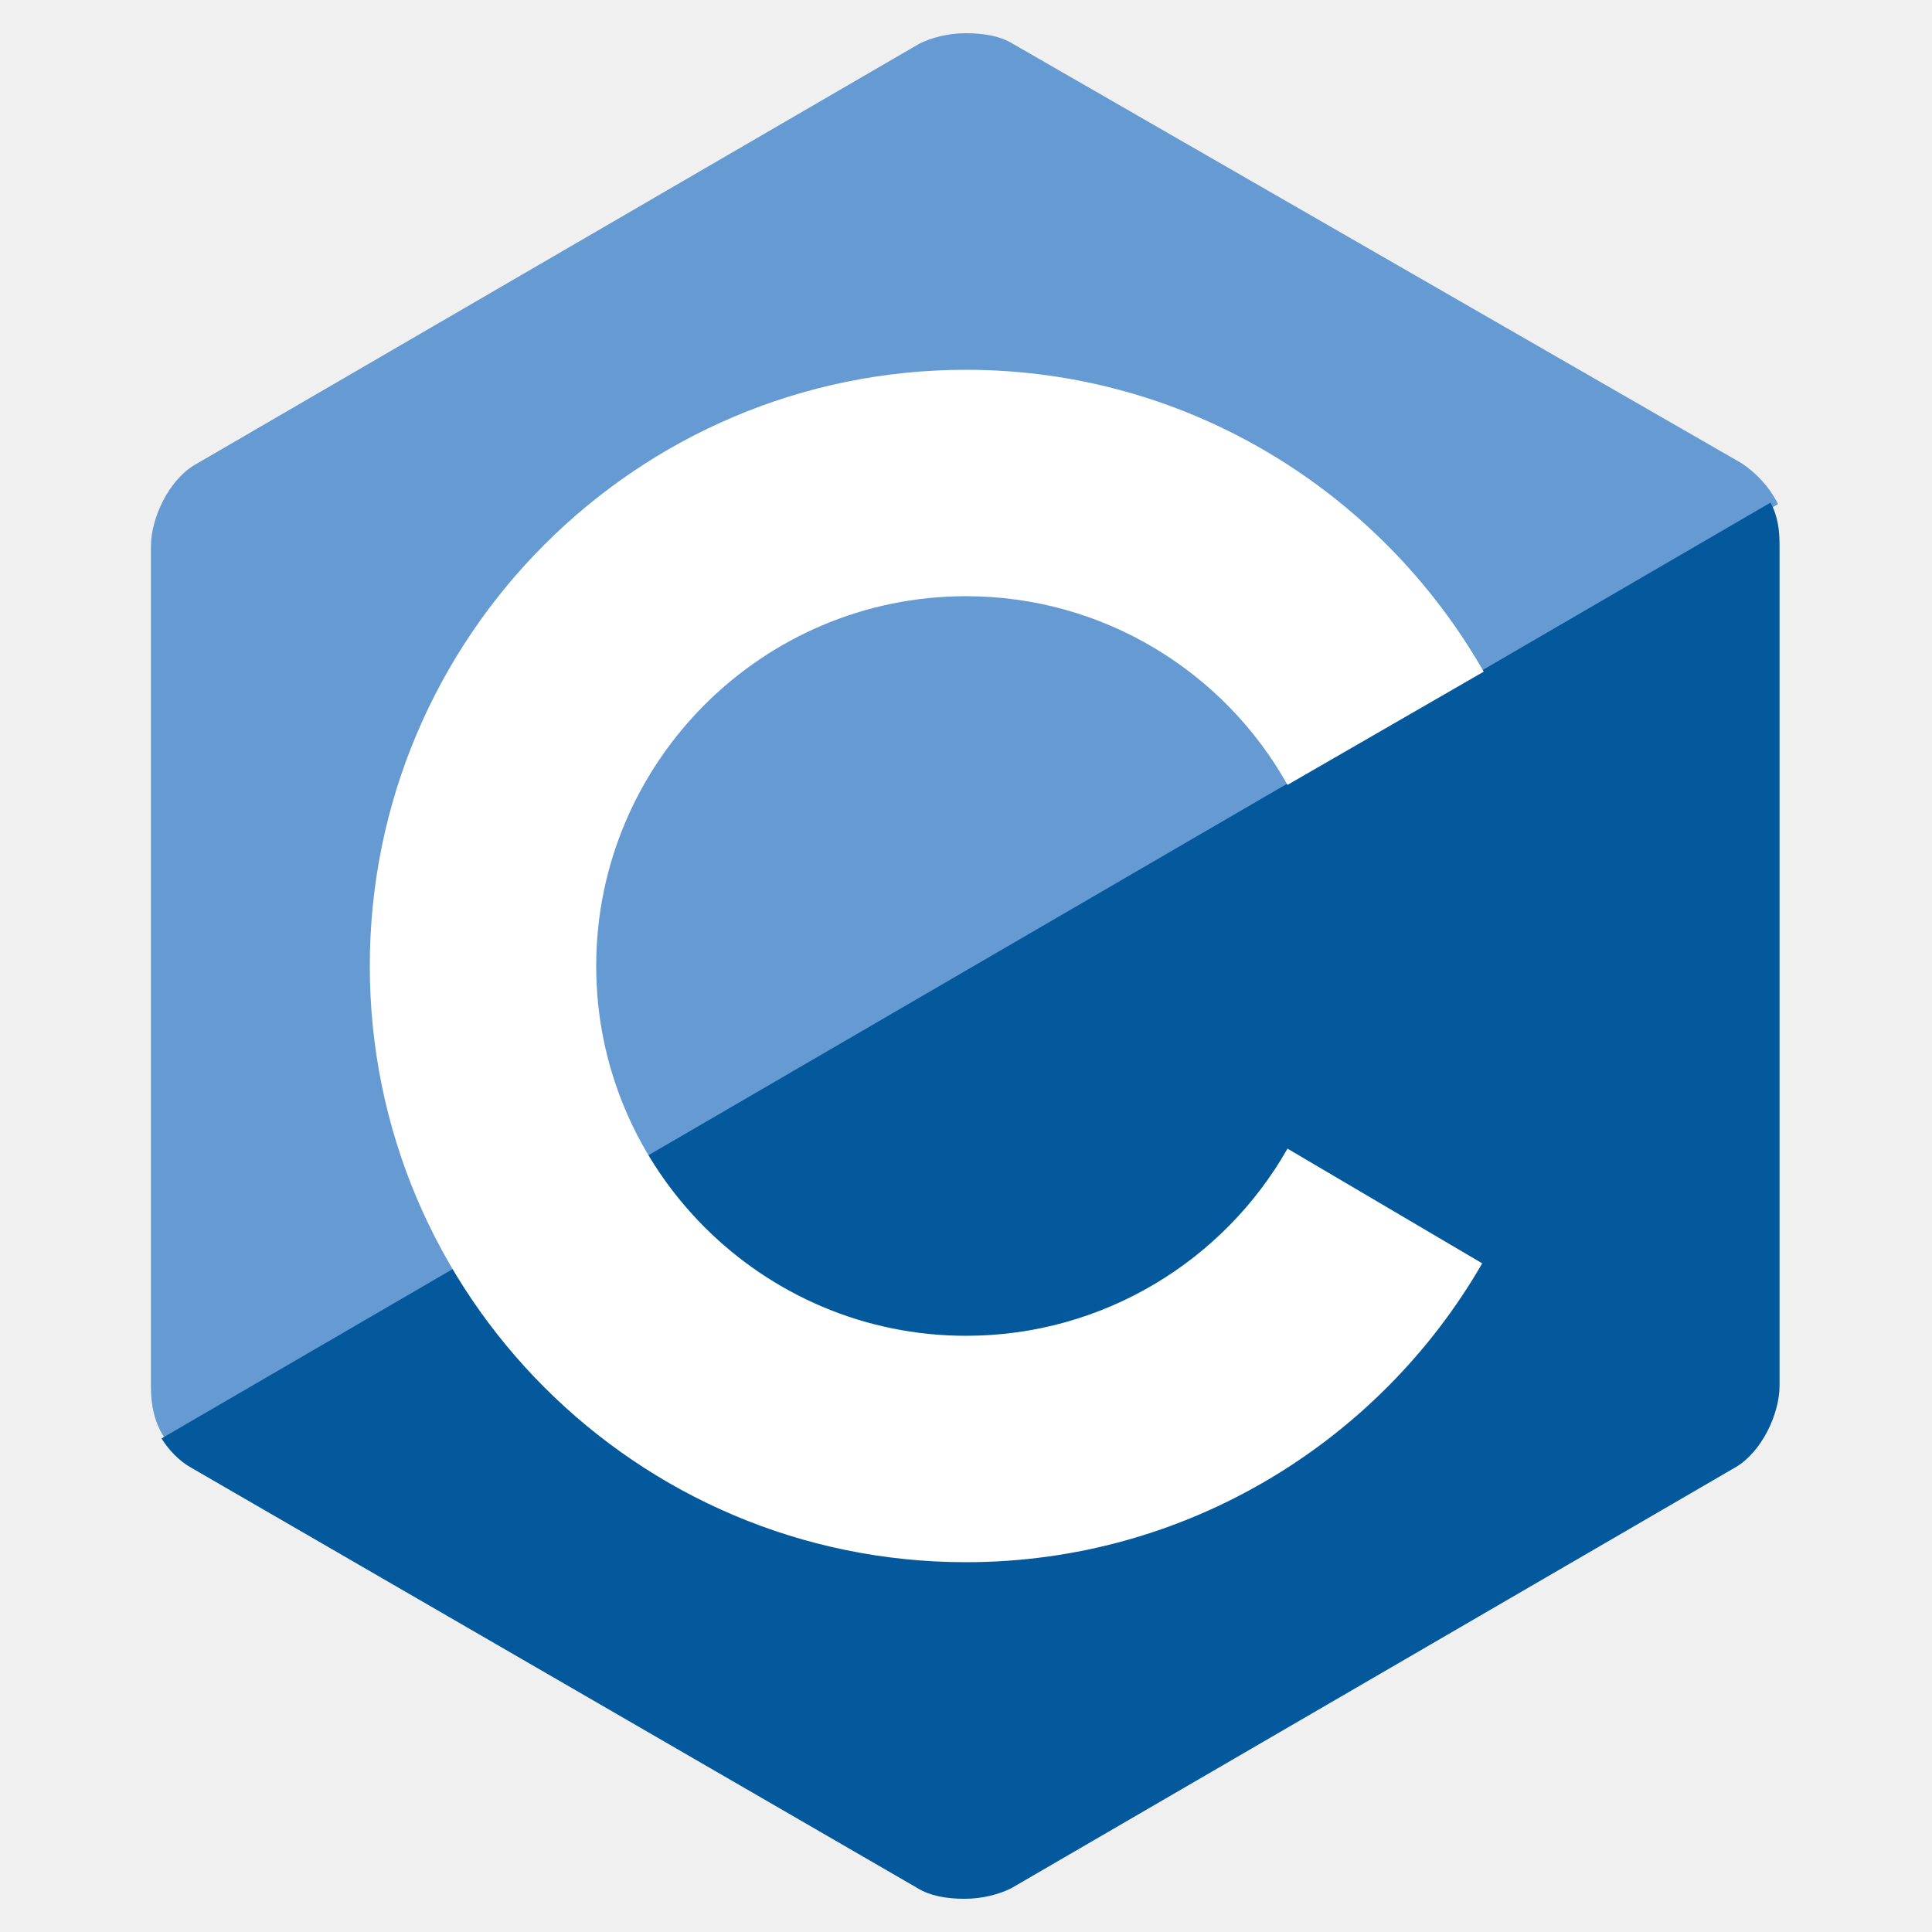
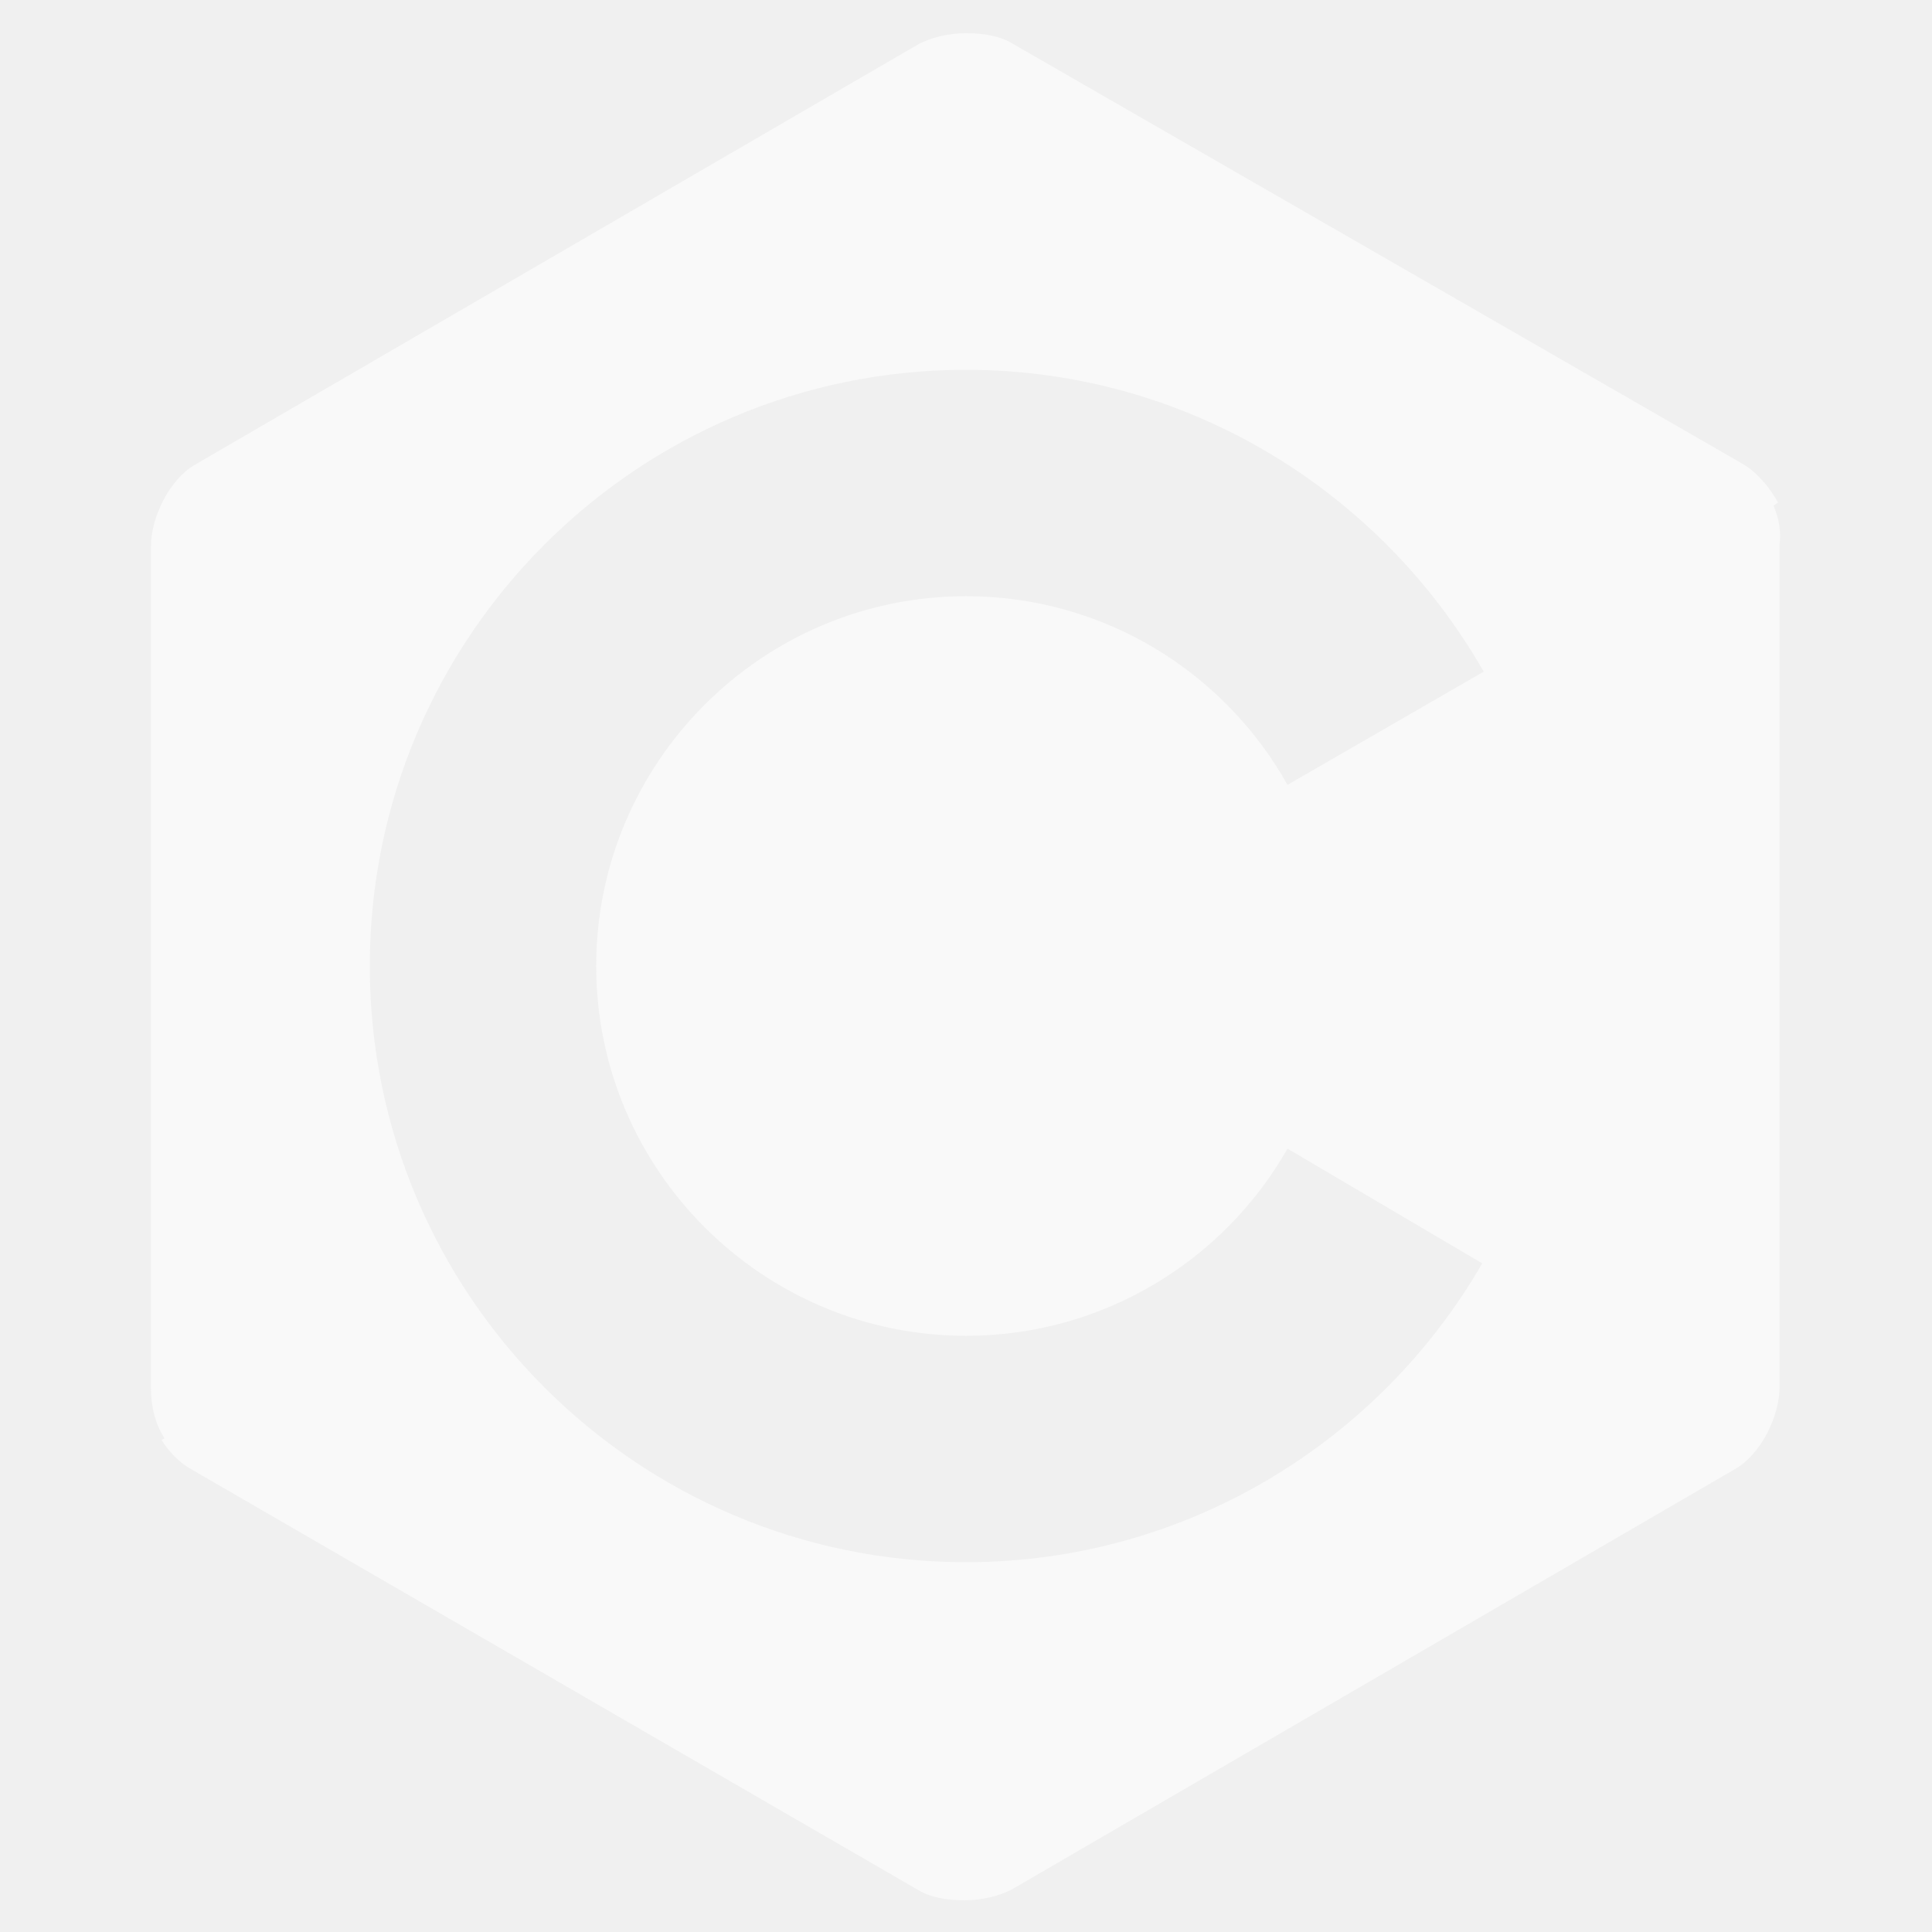
<svg xmlns="http://www.w3.org/2000/svg" viewBox="0 0 128 128">
-   <g>
-     <path fill="#659AD3" d="M115.4 30.7l-48.3-27.8c-.8-.5-1.9-.7-3.1-.7-1.2 0-2.3.3-3.1.7l-48 27.9c-1.7 1-2.9 3.5-2.9 5.4v55.7c0 1.1.2 2.4 1 3.5l106.8-62c-.6-1.2-1.5-2.1-2.4-2.7z" />
-     <path fill="#03599C" d="M10.7 95.3c.5.8 1.2 1.5 1.9 1.9l48.2 27.9c.8.5 1.9.7 3.1.7 1.2 0 2.3-.3 3.1-.7l48-27.9c1.7-1 2.9-3.5 2.9-5.4v-55.7c0-.9-.1-1.9-.6-2.8l-106.6 62z" />
-     <path fill="#fff" d="M85.3 76.1c-4.2 7.4-12.2 12.4-21.3 12.4-13.5 0-24.5-11-24.5-24.5s11-24.5 24.5-24.5c9.1 0 17.1 5 21.3 12.5l13-7.5c-6.8-11.9-19.6-20-34.3-20-21.8 0-39.5 17.7-39.5 39.5s17.7 39.5 39.5 39.5c14.6 0 27.4-8 34.2-19.8l-12.9-7.6z" />
-   </g>
+   <path fill="#f9f9f9" d="M117.5 33.5l.3-.2c-.6-1.1-1.5-2.1-2.4-2.6l-48.3-27.8c-.8-.5-1.9-.7-3.1-.7-1.2 0-2.3.3-3.1.7l-48 27.9c-1.7 1-2.9 3.5-2.9 5.4v55.7c0 1.1.2 2.3.9 3.4l-.2.1c.5.8 1.2 1.5 1.9 1.9l48.2 27.9c.8.5 1.9.7 3.1.7 1.2 0 2.3-.3 3.1-.7l48-27.9c1.7-1 2.9-3.5 2.9-5.4v-55.8c.1-.8 0-1.7-.4-2.6zm-53.5 55c9.1 0 17.1-5 21.3-12.4l12.9 7.6c-6.8 11.8-19.6 19.8-34.2 19.8-21.8 0-39.5-17.7-39.5-39.5s17.7-39.5 39.5-39.5c14.7 0 27.5 8.1 34.3 20l-13 7.5c-4.2-7.5-12.2-12.5-21.3-12.5-13.5 0-24.5 11-24.5 24.5s11 24.5 24.5 24.5z">
+   </path>
</svg>
